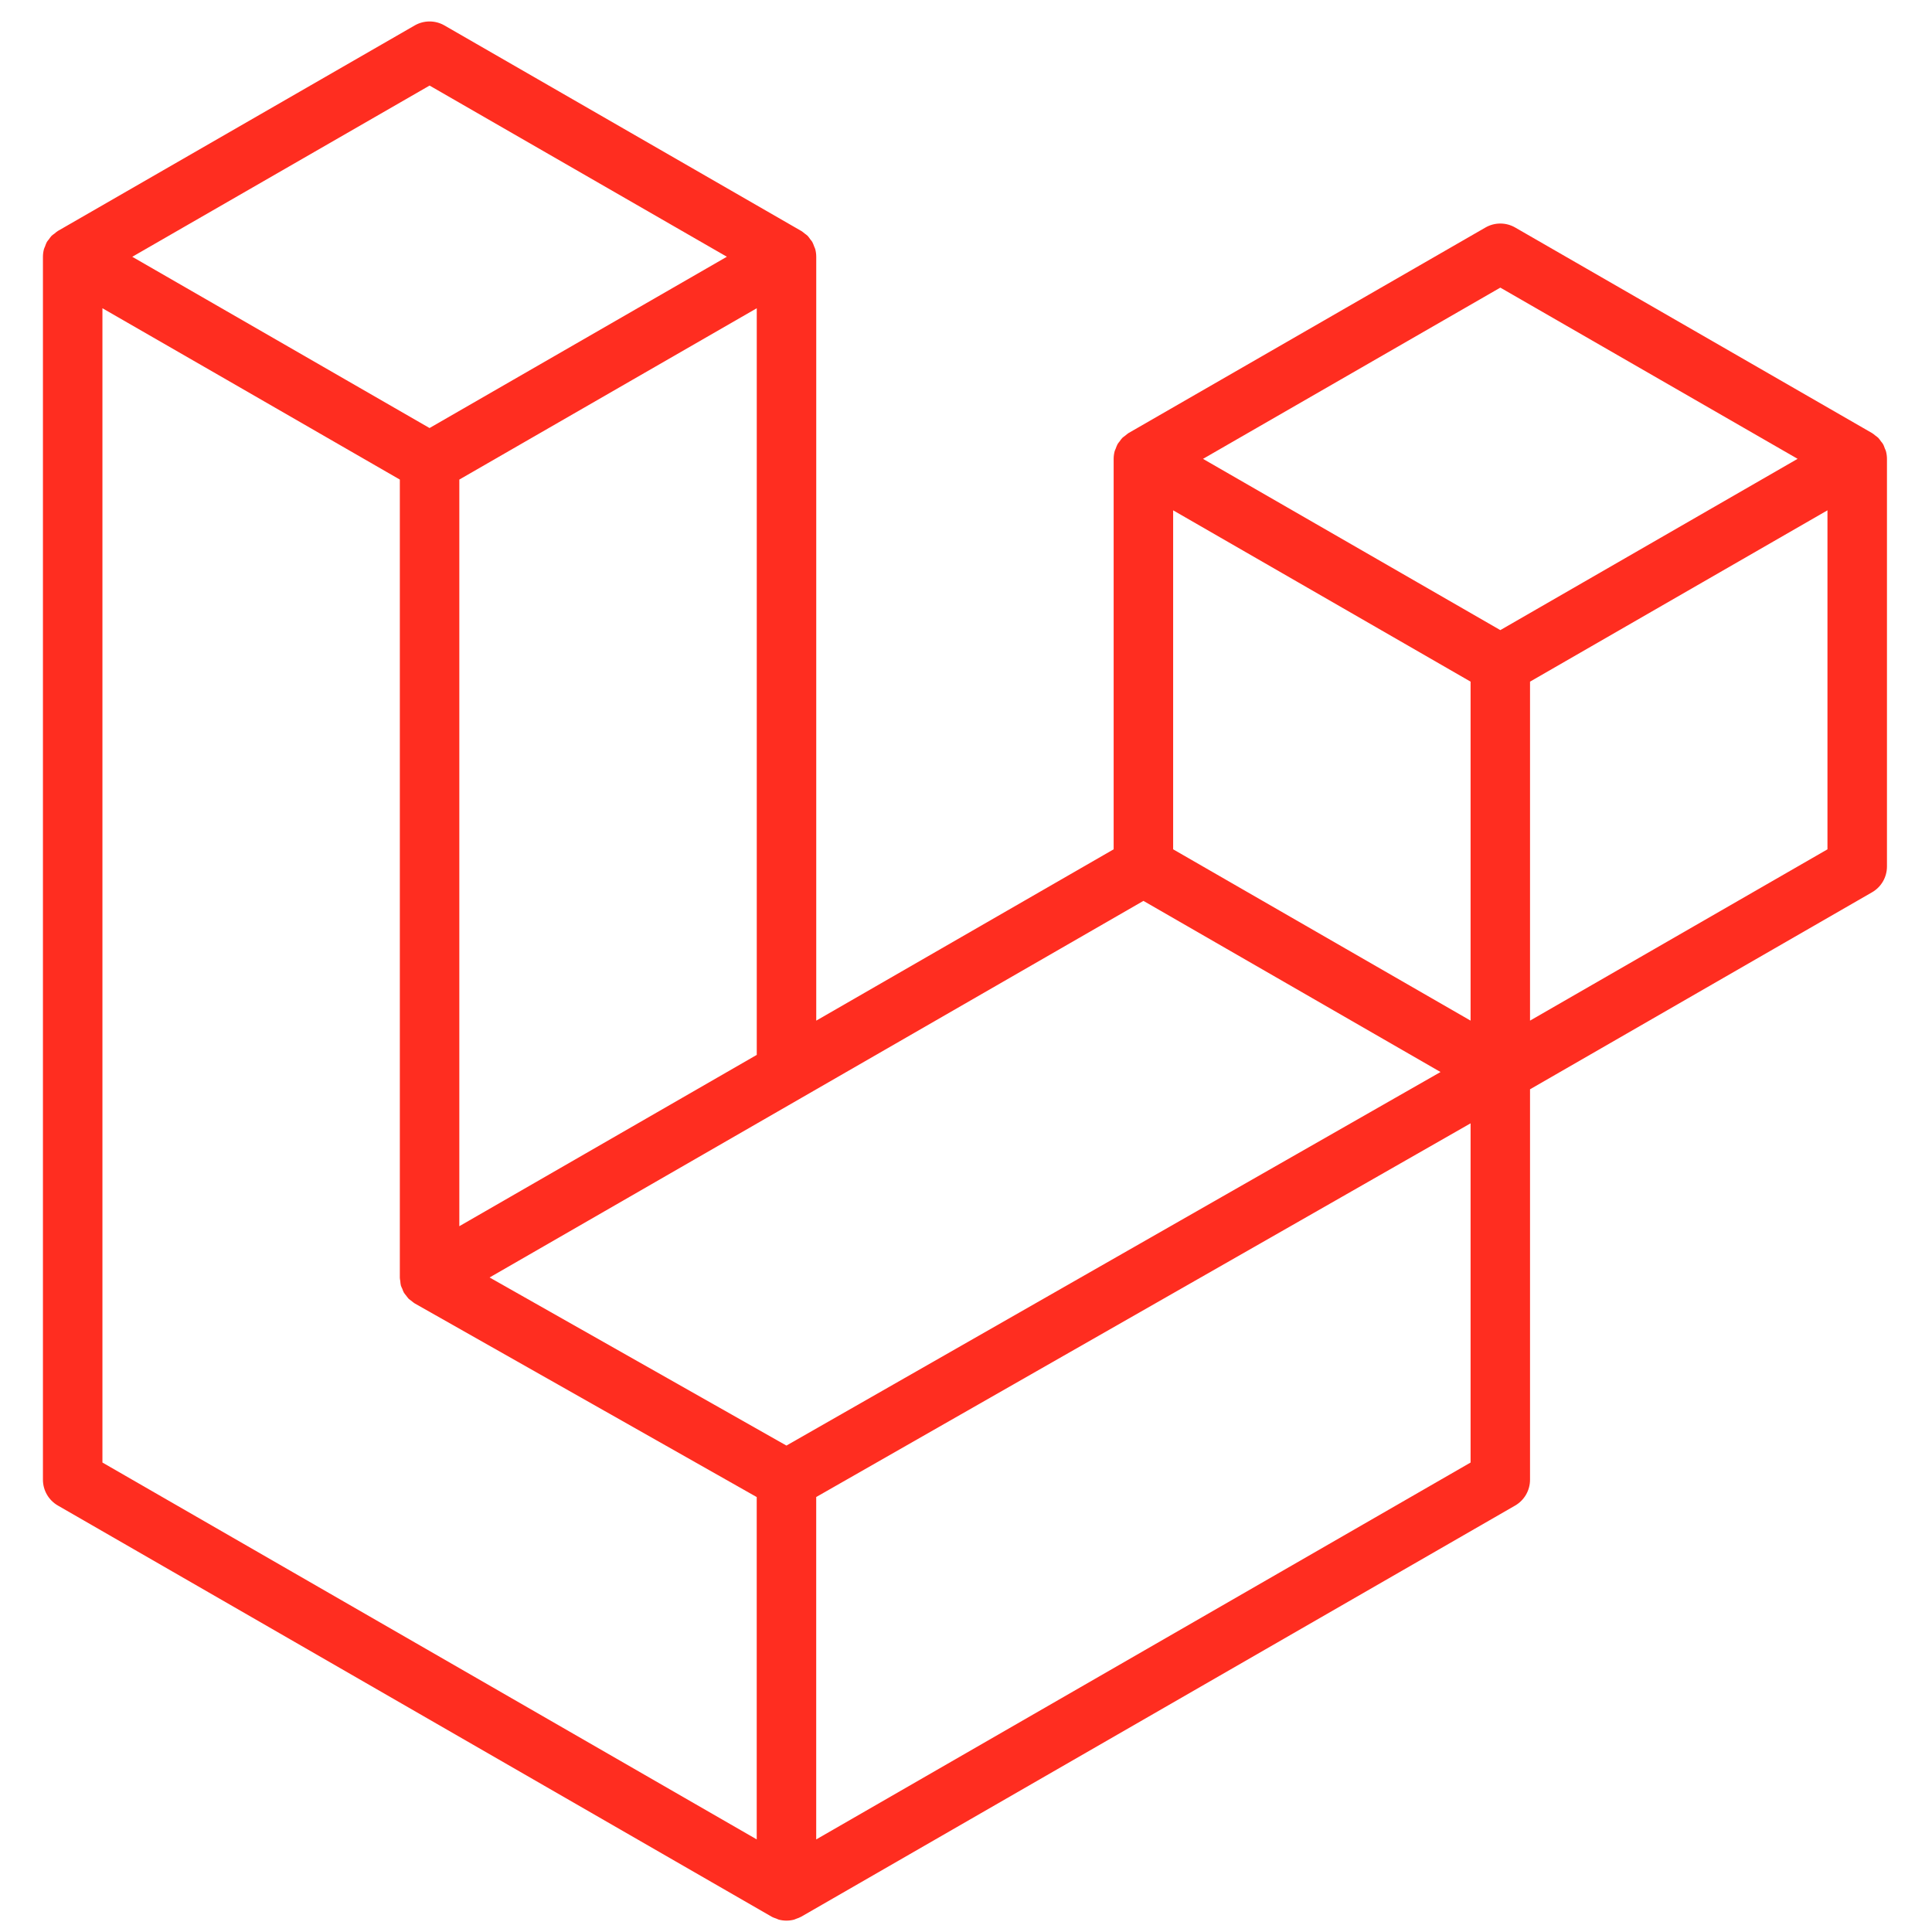
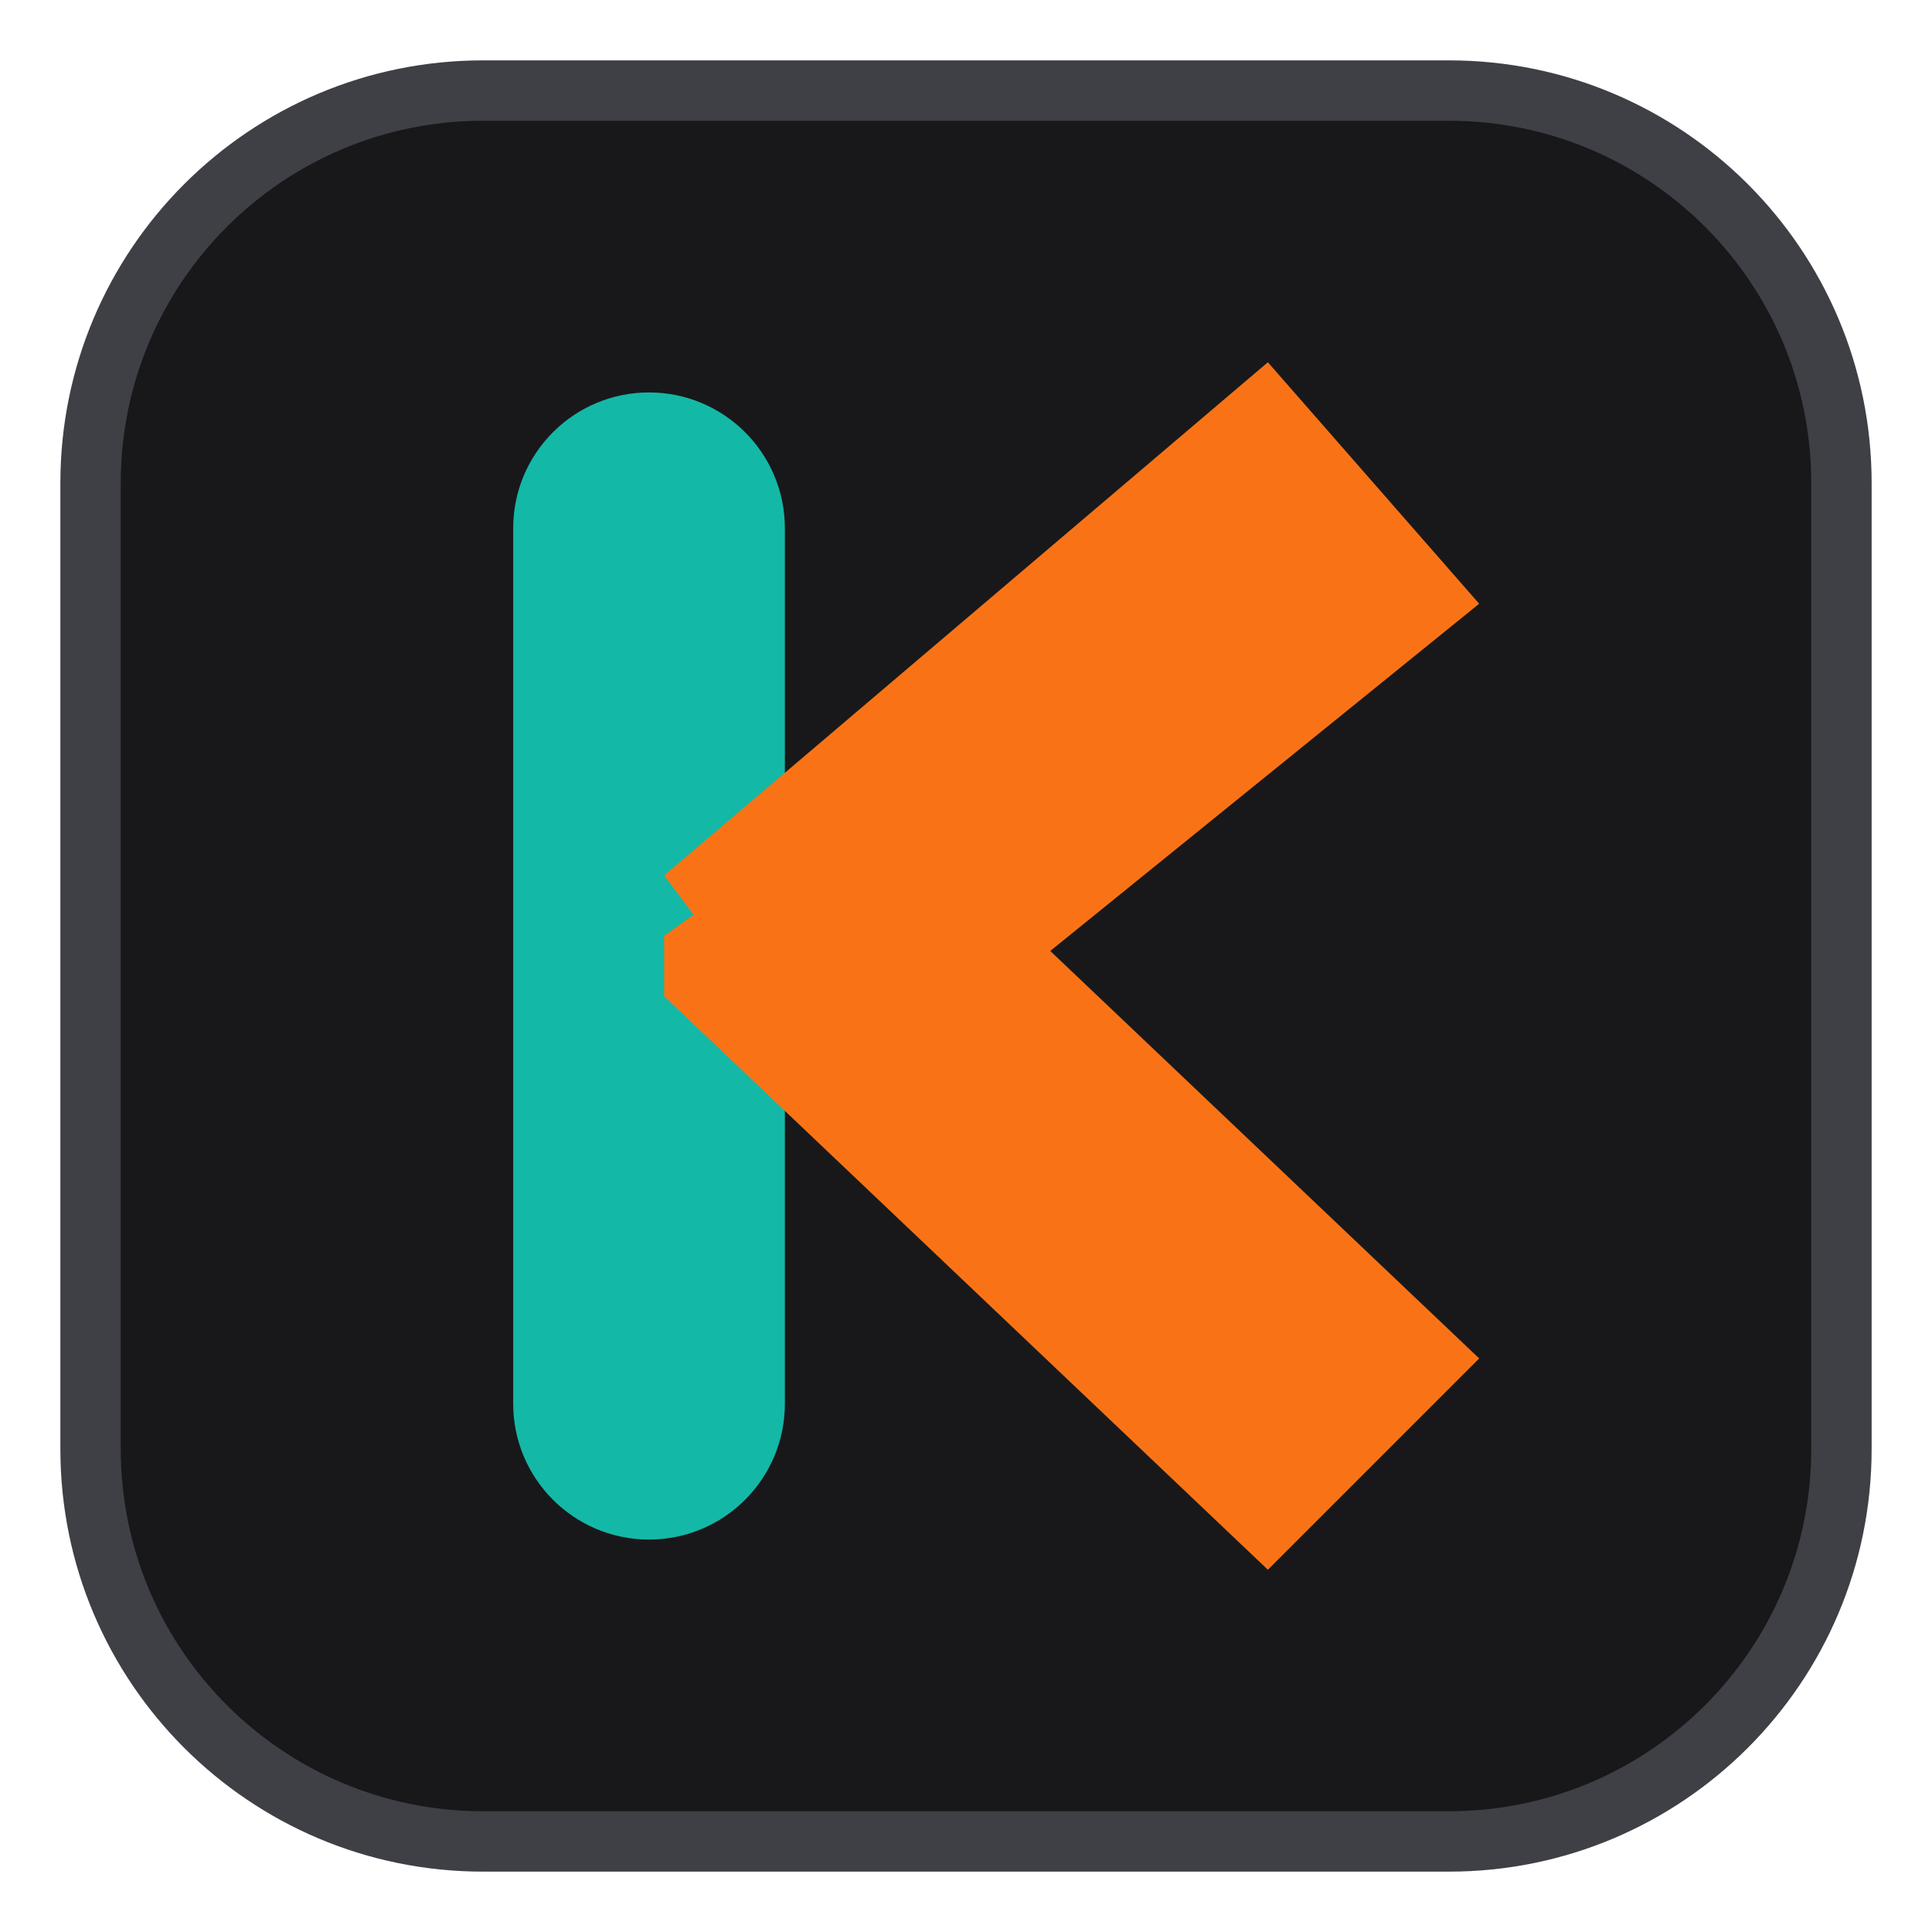
- <svg xmlns="http://www.w3.org/2000/svg" width="166" height="166" viewBox="0 0 166 166" fill="none">
-   <path fill-rule="evenodd" clip-rule="evenodd" d="M162.041 38.759C162.099 38.977 162.129 39.201 162.13 39.426V74.452C162.13 74.902 162.011 75.344 161.786 75.733C161.561 76.122 161.237 76.444 160.847 76.668L131.462 93.594V127.141C131.462 128.054 130.977 128.897 130.186 129.357L68.847 164.683C68.707 164.763 68.554 164.814 68.401 164.868C68.343 164.887 68.289 164.922 68.228 164.938C67.8 165.051 67.349 165.051 66.92 164.938C66.85 164.919 66.786 164.881 66.719 164.855C66.579 164.804 66.432 164.76 66.298 164.683L4.972 129.357C4.583 129.133 4.259 128.81 4.034 128.421C3.808 128.032 3.69 127.591 3.689 127.141L3.689 22.063C3.689 21.834 3.721 21.61 3.779 21.393C3.798 21.32 3.843 21.253 3.868 21.179C3.916 21.045 3.961 20.908 4.031 20.783C4.079 20.7 4.149 20.633 4.206 20.557C4.28 20.454 4.347 20.349 4.433 20.26C4.506 20.186 4.602 20.132 4.685 20.068C4.778 19.992 4.861 19.909 4.966 19.848L35.633 2.185C36.022 1.961 36.462 1.844 36.91 1.844C37.358 1.844 37.798 1.961 38.186 2.185L68.851 19.848H68.857C68.959 19.912 69.045 19.992 69.138 20.065C69.221 20.129 69.313 20.186 69.387 20.257C69.476 20.349 69.54 20.454 69.616 20.557C69.671 20.633 69.744 20.7 69.789 20.783C69.862 20.911 69.904 21.045 69.955 21.179C69.98 21.253 70.025 21.32 70.044 21.396C70.103 21.614 70.133 21.838 70.133 22.063V87.694L95.686 72.974V39.423C95.686 39.2 95.718 38.973 95.775 38.759C95.798 38.683 95.839 38.615 95.865 38.542C95.916 38.408 95.96 38.271 96.031 38.146C96.079 38.063 96.149 37.996 96.203 37.92C96.279 37.818 96.343 37.712 96.433 37.623C96.506 37.549 96.599 37.495 96.681 37.431C96.777 37.355 96.86 37.272 96.962 37.211L127.633 19.548C128.021 19.324 128.461 19.206 128.91 19.206C129.358 19.206 129.798 19.324 130.186 19.548L160.85 37.211C160.959 37.275 161.042 37.355 161.137 37.428C161.217 37.492 161.31 37.549 161.383 37.62C161.473 37.712 161.536 37.818 161.613 37.92C161.67 37.996 161.741 38.063 161.785 38.146C161.859 38.271 161.9 38.408 161.951 38.542C161.98 38.615 162.021 38.683 162.041 38.759ZM157.018 72.974V43.848L146.287 50.028L131.462 58.568V87.694L157.021 72.974H157.018ZM126.354 125.663V96.518L111.771 104.85L70.13 128.626V158.046L126.354 125.663ZM8.801 26.485V125.663L65.018 158.043V128.629L35.649 112L35.64 111.994L35.627 111.988C35.528 111.93 35.445 111.847 35.353 111.777C35.273 111.713 35.18 111.662 35.11 111.592L35.104 111.582C35.021 111.502 34.963 111.403 34.893 111.314C34.829 111.228 34.753 111.154 34.702 111.065L34.699 111.055C34.641 110.96 34.606 110.845 34.565 110.736C34.523 110.64 34.469 110.551 34.443 110.449C34.411 110.328 34.405 110.197 34.392 110.072C34.379 109.976 34.354 109.881 34.354 109.785V109.778V41.205L19.532 32.662L8.801 26.485ZM36.913 7.35L11.364 22.063L36.907 36.777L62.453 22.06L36.907 7.35H36.913ZM50.2 99.174L65.022 90.637V26.485L54.291 32.665L39.466 41.205V105.357L50.2 99.174ZM128.91 24.713L103.363 39.426L128.91 54.14L154.453 39.423L128.91 24.713ZM126.354 58.568L111.529 50.028L100.798 43.848V72.974L115.619 81.511L126.354 87.694V58.568ZM67.571 124.205L105.042 102.803L123.772 92.109L98.245 77.405L68.854 94.334L42.066 109.762L67.571 124.205Z" fill="#FF2D20" />
+ <svg xmlns="http://www.w3.org/2000/svg" viewBox="0 0 64 64" role="img" aria-label="KERS">
+   <rect x="2" y="2" width="60" height="60" rx="14" fill="#3f3f46" />
+   <rect x="4" y="4" width="56" height="56" rx="12" fill="#18181b" />
+   <rect x="17" y="13" width="9" height="38" rx="4.5" fill="#14b8a6" />
+   <path d="m22 29 20-17 7 8-21 17Z" fill="#f97316" />
+   <path d="m22 31 7-5 20 19-7 7-20-19Z" fill="#f97316" />
</svg>
